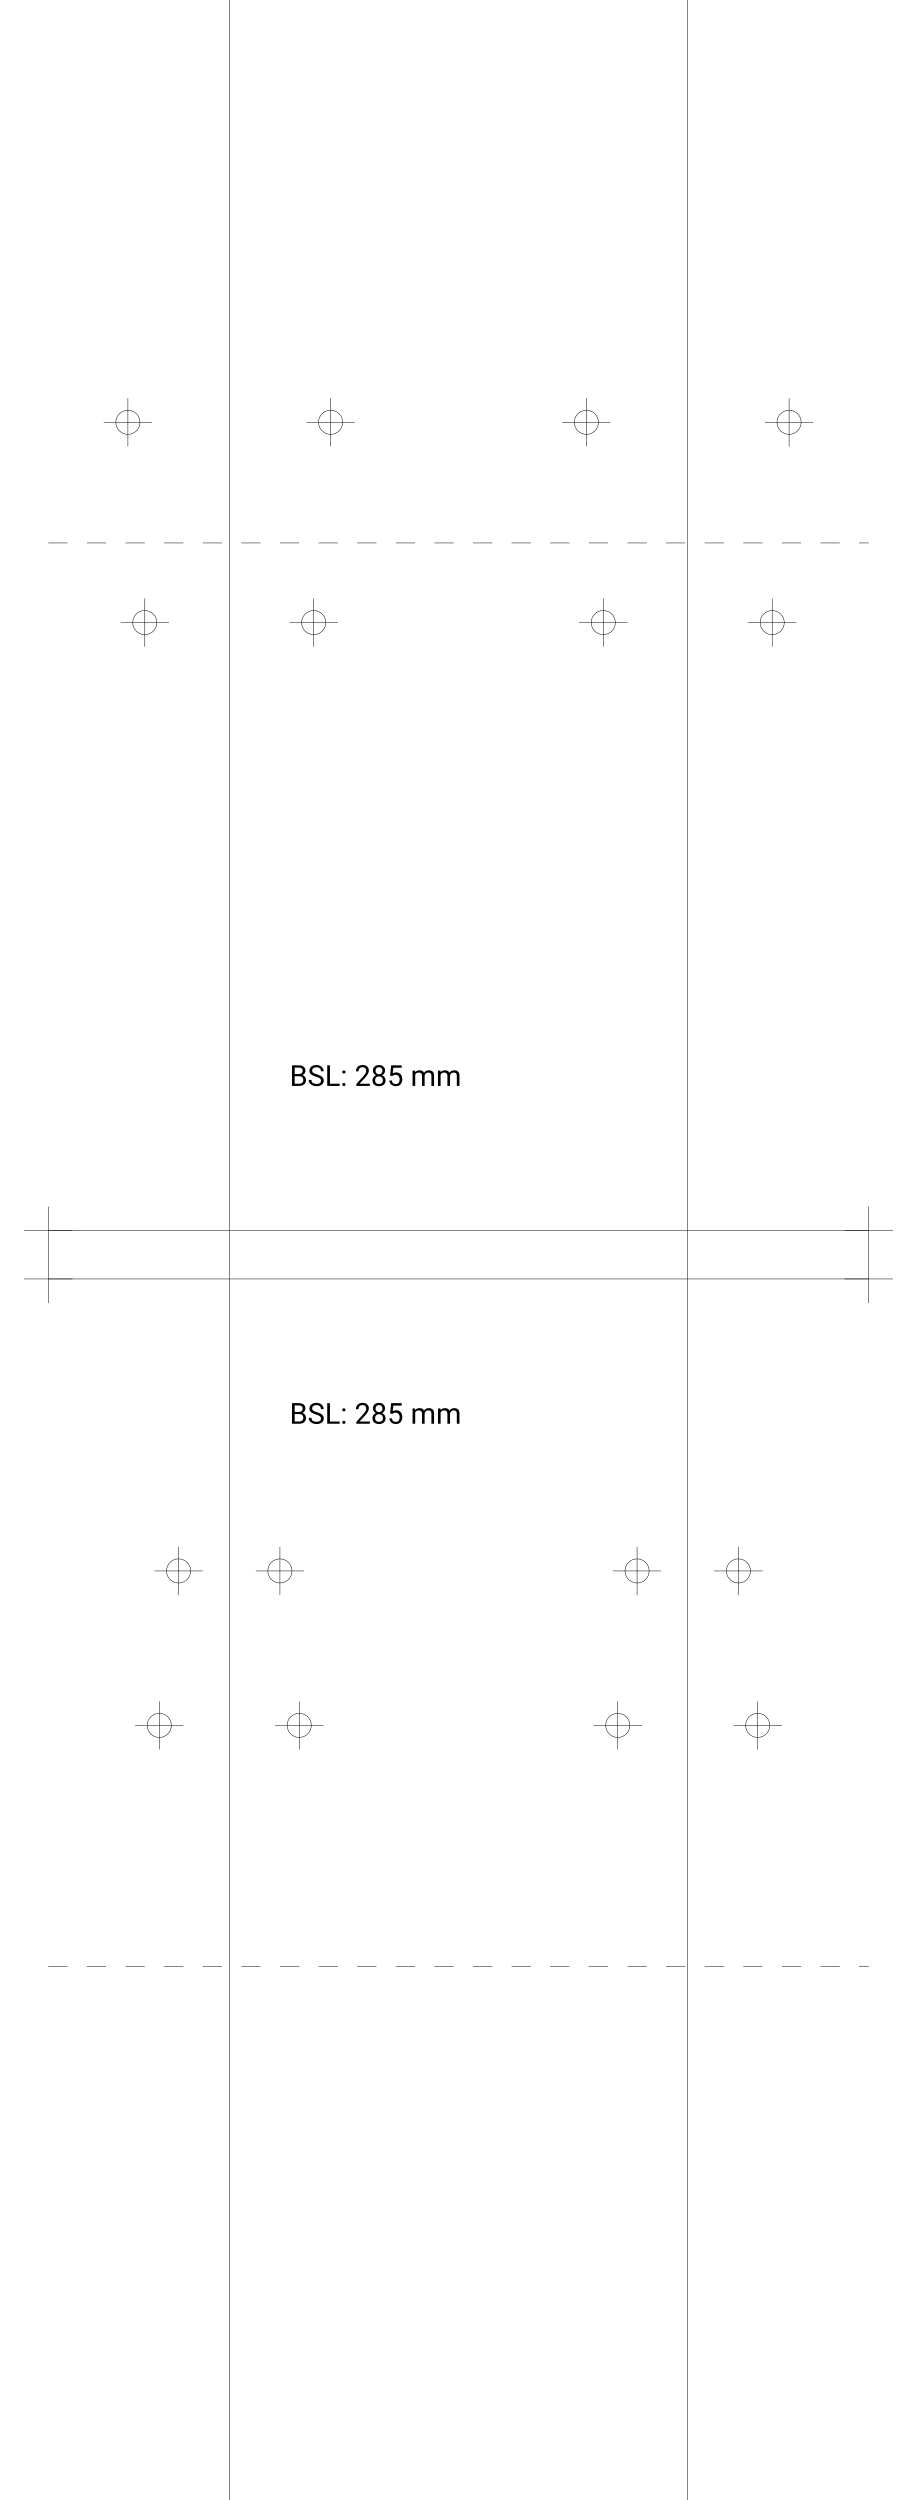
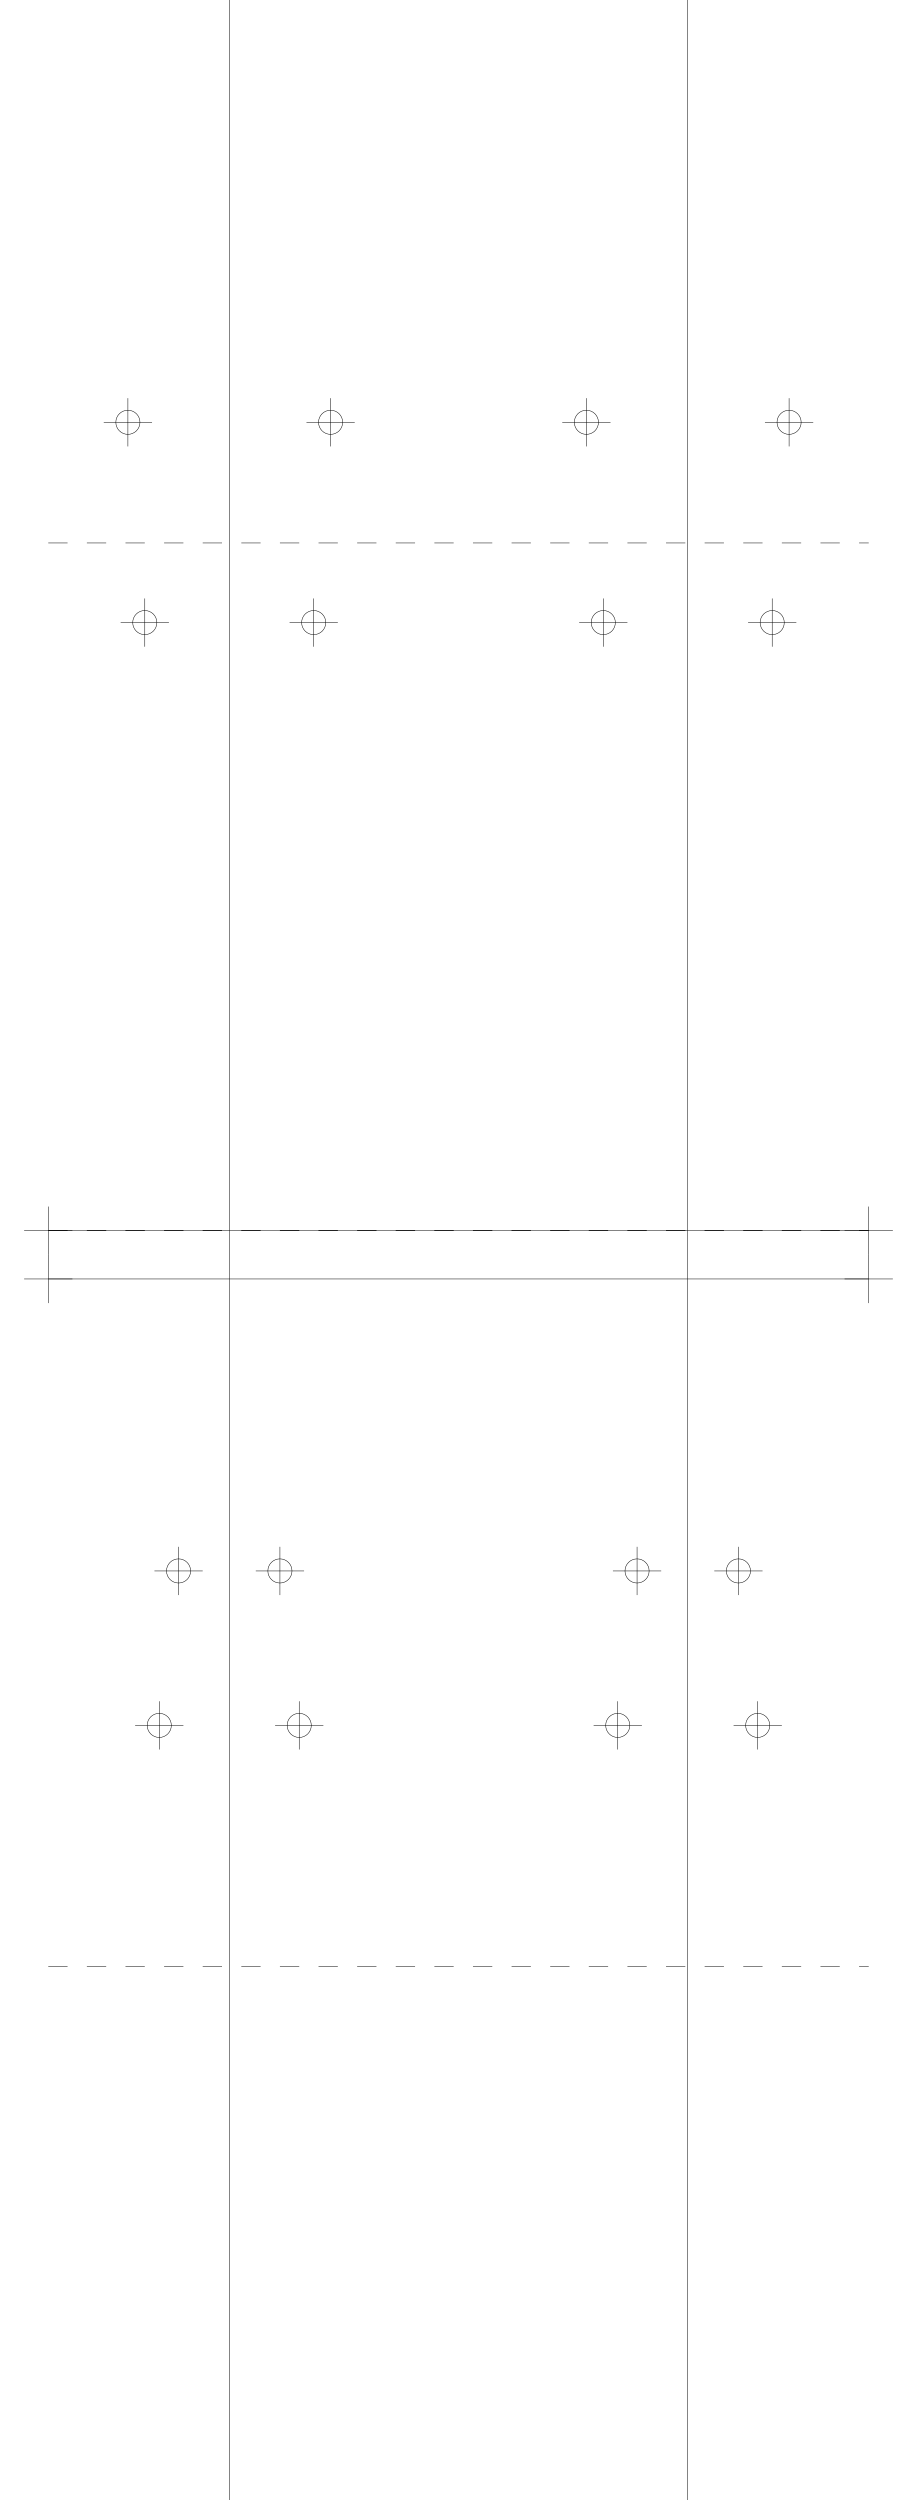
<svg xmlns="http://www.w3.org/2000/svg" version="1.2" width="190.0mm" height="518.0mm" viewBox="0 0 190.0 518.0">
  <line x1="47.5" y1="0.0" x2="47.5" y2="518.0" stroke="black" stroke-width="0.1" />
  <line x1="142.5" y1="0.0" x2="142.5" y2="518.0" stroke="black" stroke-width="0.1" />
  <line x1="10.0" y1="255.0" x2="180.0" y2="255.0" stroke="black" stroke-width="0.1" />
  <line x1="5.0" y1="255.0" x2="15.0" y2="255.0" stroke="black" stroke-width="0.1" />
  <line x1="10.0" y1="250.0" x2="10.0" y2="260.0" stroke="black" stroke-width="0.1" />
  <line x1="175.0" y1="255.0" x2="185.0" y2="255.0" stroke="black" stroke-width="0.1" />
  <line x1="180.0" y1="250.0" x2="180.0" y2="260.0" stroke="black" stroke-width="0.1" />
  <line x1="10.0" y1="265.0" x2="180.0" y2="265.0" stroke="black" stroke-width="0.1" />
  <line x1="5.0" y1="265.0" x2="15.0" y2="265.0" stroke="black" stroke-width="0.1" />
  <line x1="10.0" y1="260.0" x2="10.0" y2="270.0" stroke="black" stroke-width="0.1" />
  <line x1="175.0" y1="265.0" x2="185.0" y2="265.0" stroke="black" stroke-width="0.1" />
  <line x1="180.0" y1="260.0" x2="180.0" y2="270.0" stroke="black" stroke-width="0.1" />
+   <line x1="10.0" y1="255.0" x2="180.0" y2="255.0" stroke="black" stroke-width="0.1" stroke-dasharray="4 4" />
  <line x1="10.0" y1="112.5" x2="180.0" y2="112.5" stroke="black" stroke-width="0.1" stroke-dasharray="4 4" />
-   <line x1="10.0" y1="407.5" x2="180.0" y2="407.5" stroke="black" stroke-width="0.1" stroke-dasharray="4 4" />
-   <text x="60.0" y="225.0" font-family="Roboto" fill="black" font-size="6">BSL: 285 mm</text>
-   <text x="60.0" y="295.0" font-family="Roboto" fill="black" font-size="6">BSL: 285 mm</text>
  <circle cx="65.0" cy="129.0" r="2.5" fill="none" stroke="black" stroke-width="0.1" />
  <line x1="60.0" y1="129.0" x2="70.0" y2="129.0" stroke="black" stroke-width="0.1" />
  <line x1="65.0" y1="124.0" x2="65.0" y2="134.0" stroke="black" stroke-width="0.1" />
  <circle cx="160.0" cy="129.0" r="2.5" fill="none" stroke="black" stroke-width="0.1" />
  <line x1="155.0" y1="129.0" x2="165.0" y2="129.0" stroke="black" stroke-width="0.1" />
  <line x1="160.0" y1="124.0" x2="160.0" y2="134.0" stroke="black" stroke-width="0.1" />
  <circle cx="30.0" cy="129.0" r="2.5" fill="none" stroke="black" stroke-width="0.1" />
  <line x1="25.0" y1="129.0" x2="35.0" y2="129.0" stroke="black" stroke-width="0.1" />
  <line x1="30.0" y1="124.0" x2="30.0" y2="134.0" stroke="black" stroke-width="0.1" />
  <circle cx="125.0" cy="129.0" r="2.5" fill="none" stroke="black" stroke-width="0.1" />
  <line x1="120.0" y1="129.0" x2="130.0" y2="129.0" stroke="black" stroke-width="0.1" />
  <line x1="125.0" y1="124.0" x2="125.0" y2="134.0" stroke="black" stroke-width="0.1" />
  <circle cx="68.5" cy="87.5" r="2.5" fill="none" stroke="black" stroke-width="0.1" />
  <line x1="63.5" y1="87.5" x2="73.5" y2="87.5" stroke="black" stroke-width="0.1" />
  <line x1="68.5" y1="82.5" x2="68.5" y2="92.5" stroke="black" stroke-width="0.1" />
  <circle cx="163.5" cy="87.5" r="2.5" fill="none" stroke="black" stroke-width="0.1" />
  <line x1="158.5" y1="87.5" x2="168.5" y2="87.5" stroke="black" stroke-width="0.1" />
  <line x1="163.5" y1="82.5" x2="163.5" y2="92.5" stroke="black" stroke-width="0.1" />
  <circle cx="26.5" cy="87.5" r="2.5" fill="none" stroke="black" stroke-width="0.1" />
  <line x1="21.5" y1="87.5" x2="31.5" y2="87.5" stroke="black" stroke-width="0.1" />
  <line x1="26.5" y1="82.5" x2="26.5" y2="92.5" stroke="black" stroke-width="0.1" />
  <circle cx="121.5" cy="87.5" r="2.5" fill="none" stroke="black" stroke-width="0.1" />
  <line x1="116.5" y1="87.5" x2="126.5" y2="87.5" stroke="black" stroke-width="0.1" />
  <line x1="121.5" y1="82.5" x2="121.5" y2="92.5" stroke="black" stroke-width="0.1" />
+   <line x1="10.0" y1="255.0" x2="180.0" y2="255.0" stroke="black" stroke-width="0.1" stroke-dasharray="4 4" />
+   <line x1="10.0" y1="407.5" x2="180.0" y2="407.5" stroke="black" stroke-width="0.1" stroke-dasharray="4 4" />
  <circle cx="58.0" cy="325.5" r="2.5" fill="none" stroke="black" stroke-width="0.1" />
  <line x1="53.0" y1="325.5" x2="63.0" y2="325.5" stroke="black" stroke-width="0.1" />
  <line x1="58.0" y1="320.5" x2="58.0" y2="330.5" stroke="black" stroke-width="0.1" />
  <circle cx="153.0" cy="325.5" r="2.5" fill="none" stroke="black" stroke-width="0.1" />
  <line x1="148.0" y1="325.5" x2="158.0" y2="325.5" stroke="black" stroke-width="0.1" />
  <line x1="153.0" y1="320.5" x2="153.0" y2="330.5" stroke="black" stroke-width="0.1" />
  <circle cx="37.0" cy="325.5" r="2.5" fill="none" stroke="black" stroke-width="0.1" />
  <line x1="32.0" y1="325.5" x2="42.0" y2="325.5" stroke="black" stroke-width="0.1" />
  <line x1="37.0" y1="320.5" x2="37.0" y2="330.5" stroke="black" stroke-width="0.1" />
  <circle cx="132.0" cy="325.5" r="2.5" fill="none" stroke="black" stroke-width="0.1" />
  <line x1="127.0" y1="325.5" x2="137.0" y2="325.5" stroke="black" stroke-width="0.1" />
  <line x1="132.0" y1="320.5" x2="132.0" y2="330.5" stroke="black" stroke-width="0.1" />
  <circle cx="62.0" cy="357.5" r="2.5" fill="none" stroke="black" stroke-width="0.1" />
  <line x1="57.0" y1="357.5" x2="67.0" y2="357.5" stroke="black" stroke-width="0.1" />
  <line x1="62.0" y1="352.5" x2="62.0" y2="362.5" stroke="black" stroke-width="0.1" />
  <circle cx="157.0" cy="357.5" r="2.5" fill="none" stroke="black" stroke-width="0.1" />
  <line x1="152.0" y1="357.5" x2="162.0" y2="357.5" stroke="black" stroke-width="0.1" />
  <line x1="157.0" y1="352.5" x2="157.0" y2="362.5" stroke="black" stroke-width="0.1" />
  <circle cx="33.0" cy="357.5" r="2.5" fill="none" stroke="black" stroke-width="0.1" />
  <line x1="28.0" y1="357.5" x2="38.0" y2="357.5" stroke="black" stroke-width="0.1" />
  <line x1="33.0" y1="352.5" x2="33.0" y2="362.5" stroke="black" stroke-width="0.1" />
  <circle cx="128.0" cy="357.5" r="2.5" fill="none" stroke="black" stroke-width="0.1" />
  <line x1="123.0" y1="357.5" x2="133.0" y2="357.5" stroke="black" stroke-width="0.1" />
  <line x1="128.0" y1="352.5" x2="128.0" y2="362.5" stroke="black" stroke-width="0.1" />
</svg>
